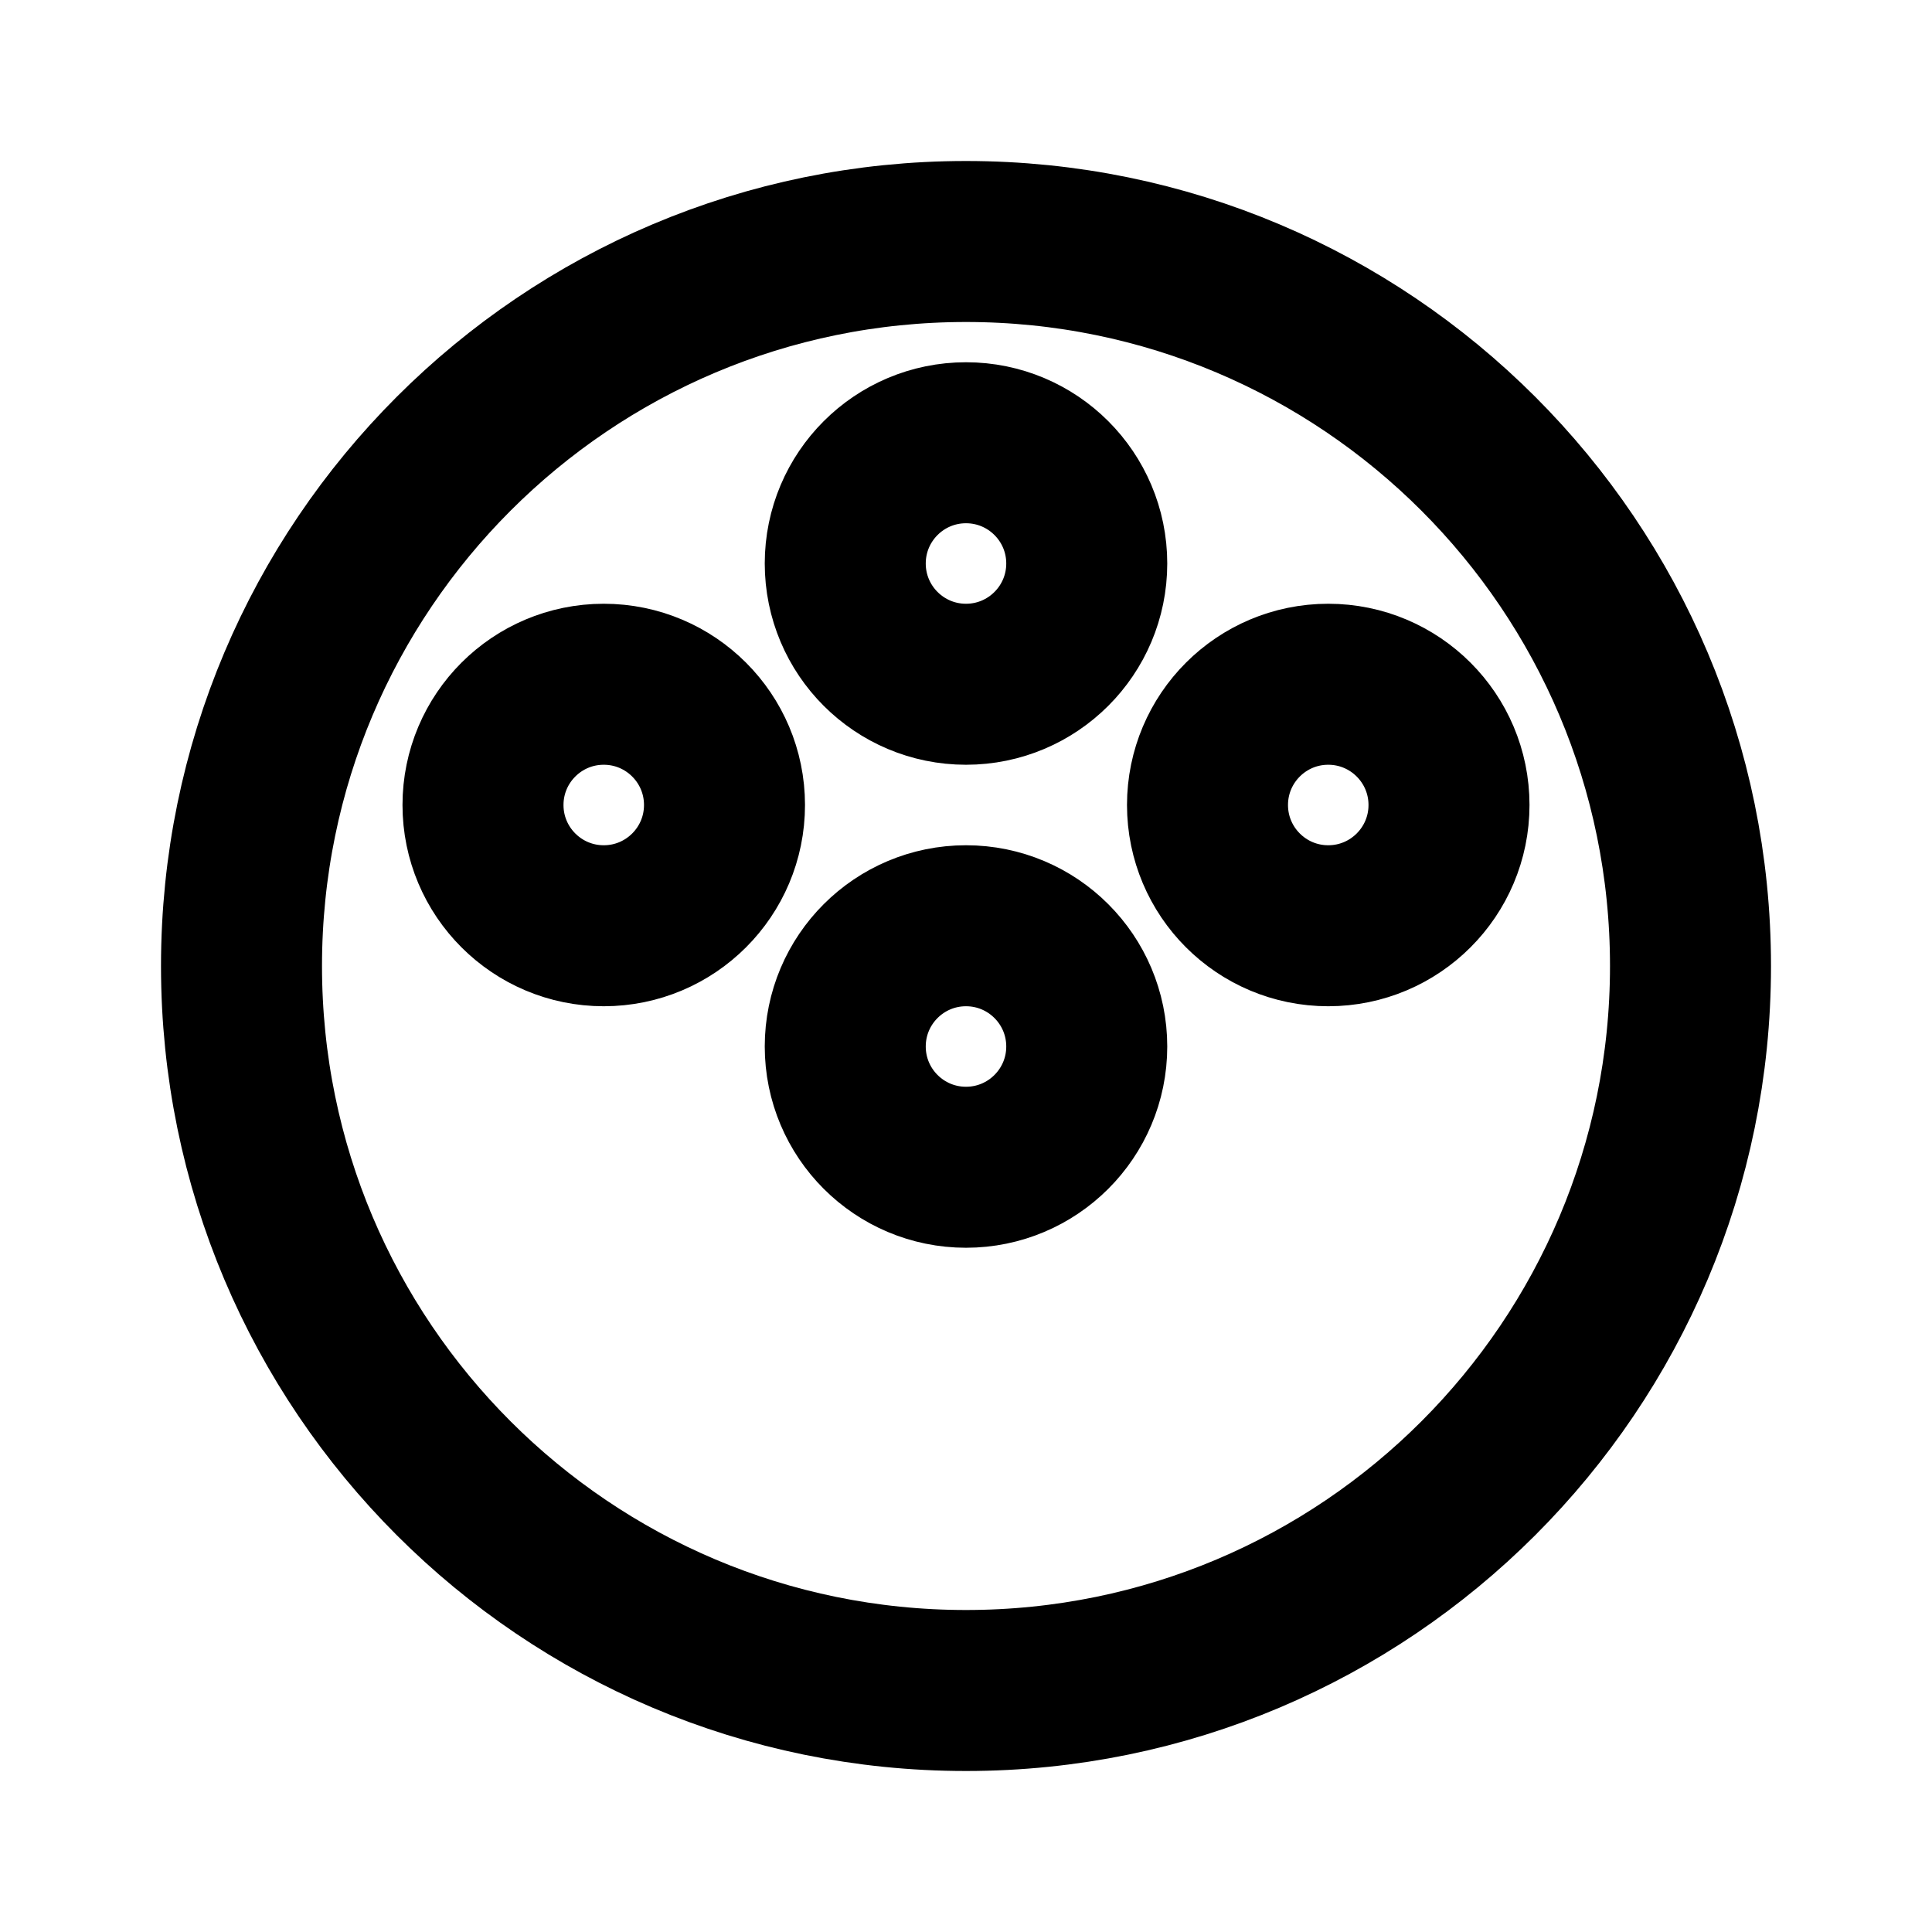
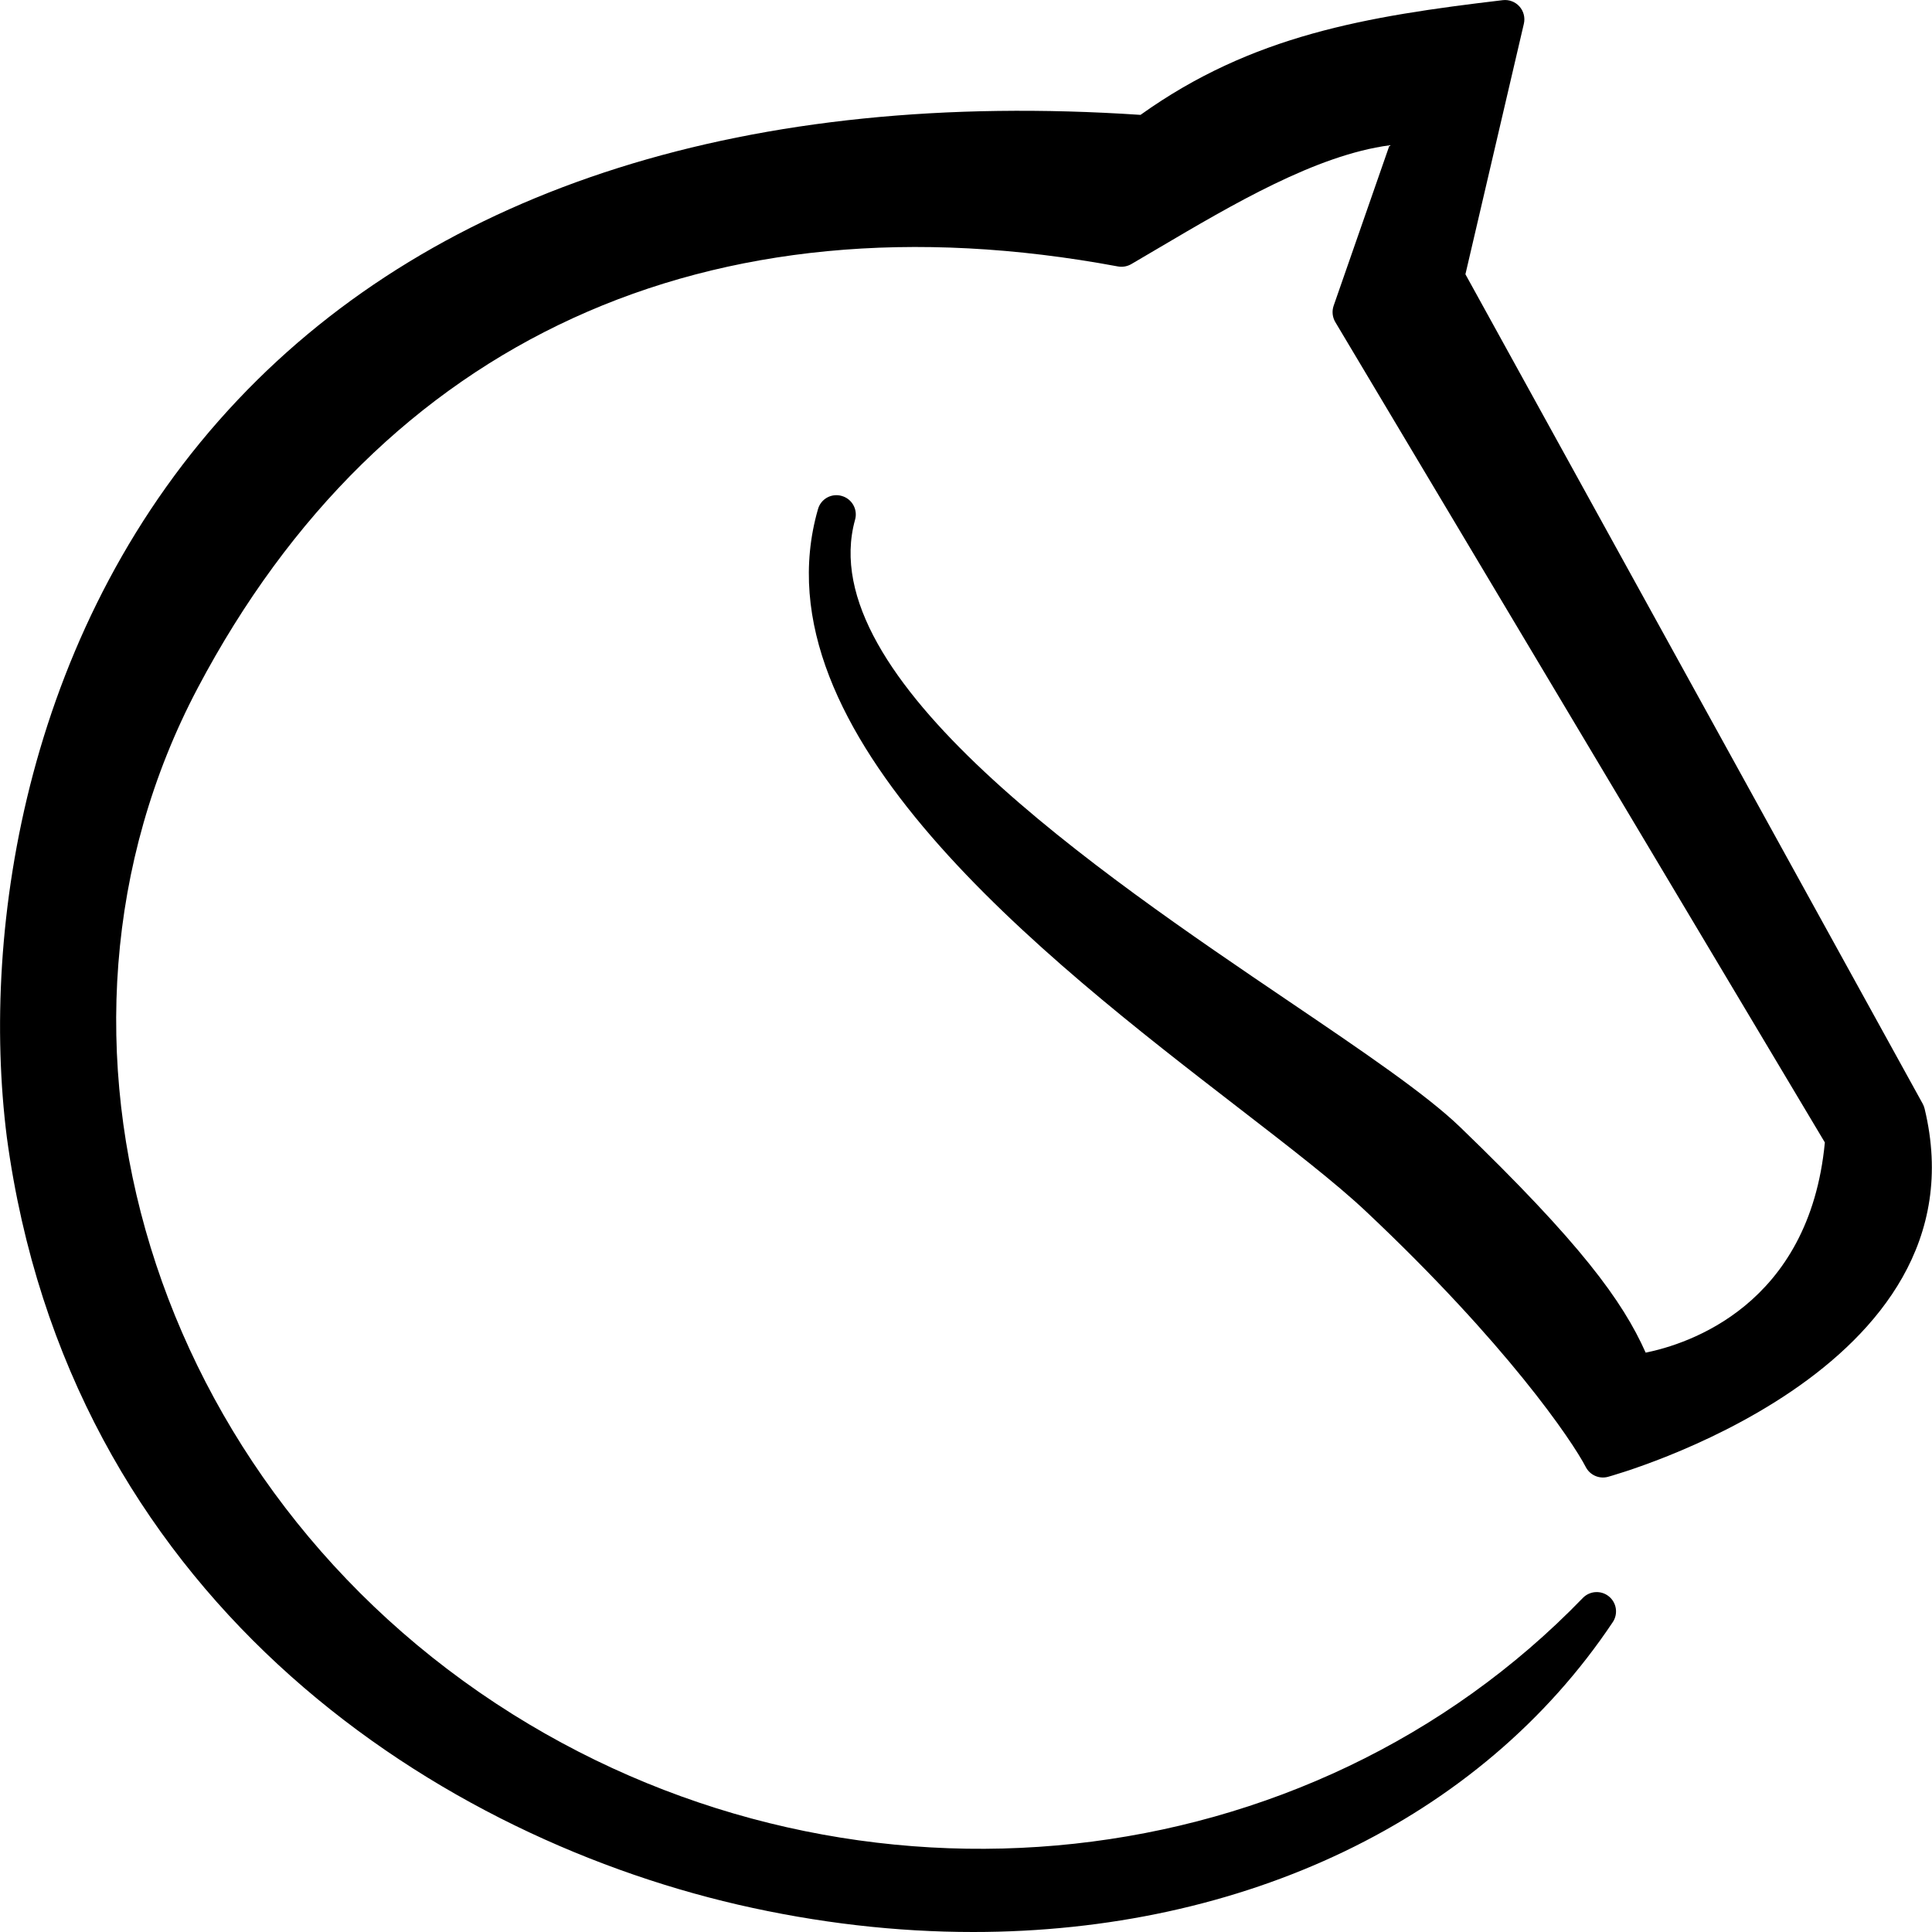
- <svg xmlns="http://www.w3.org/2000/svg" width="24" height="24" viewBox="0 0 24 24" fill="none" stroke="currentColor" stroke-width="2" stroke-linecap="round" stroke-linejoin="round">
-   <path d="M12 3a9 9 0 0 0-9 9 9 9 0 0 0 9 9 9 9 0 0 0 9-9 9 9 0 0 0-9-9zm0 2.5a1.5 1.5 0 0 1 1.5 1.5 1.5 1.5 0 0 1-1.5 1.5 1.5 1.5 0 0 1-1.5-1.5 1.5 1.5 0 0 1 1.5-1.5zm-4.5 3a1.5 1.5 0 0 1 1.5 1.5 1.5 1.5 0 0 1-1.5 1.5 1.5 1.5 0 0 1-1.5-1.5 1.5 1.5 0 0 1 1.5-1.5zm9 0a1.5 1.5 0 0 1 1.5 1.5 1.5 1.5 0 0 1-1.5 1.5 1.5 1.5 0 0 1-1.5-1.5 1.5 1.5 0 0 1 1.5-1.5zm-4.5 3a1.5 1.5 0 0 1 1.5 1.5 1.5 1.5 0 0 1-1.5 1.5 1.5 1.5 0 0 1-1.5-1.5 1.5 1.5 0 0 1 1.5-1.5z" />
+ <svg xmlns="http://www.w3.org/2000/svg" viewBox="0 0 24 24" width="24" height="24" fill="currentColor">
+   <path d="M10.457 6.161a.237.237 0 0 0-.296.165c-.8 2.785 2.819 5.579 5.214 7.428.653.504 1.216.939 1.591 1.292 1.745 1.642 2.564 2.851 2.733 3.178a.24.24 0 0 0 .275.122c.047-.013 4.726-1.3 3.934-4.574a.257.257 0 0 0-.023-.06L18.204 3.407 18.93.295a.24.24 0 0 0-.262-.293c-1.7.201-3.115.435-4.5 1.425-4.844-.323-8.718.9-11.213 3.539C.334 7.737-.246 11.515.085 14.128c.763 5.655 5.191 8.631 9.081 9.532.993.229 1.974.34 2.923.34 3.344 0 6.297-1.381 7.946-3.85a.24.24 0 0 0-.372-.3c-3.411 3.527-9.002 4.134-13.296 1.444-4.485-2.81-6.202-8.41-3.91-12.749C4.741 4.221 8.801 2.362 13.888 3.31c.056.01.115 0 .165-.029l.335-.197c.926-.546 1.961-1.157 2.873-1.279l-.694 1.993a.243.243 0 0 0 .02.202l6.082 10.192c-.193 2.028-1.706 2.506-2.226 2.611-.287-.645-.814-1.364-2.306-2.803-.422-.407-1.21-.941-2.124-1.56-2.364-1.601-5.937-4.02-5.391-5.984a.239.239 0 0 0-.165-.295z" />
</svg>
